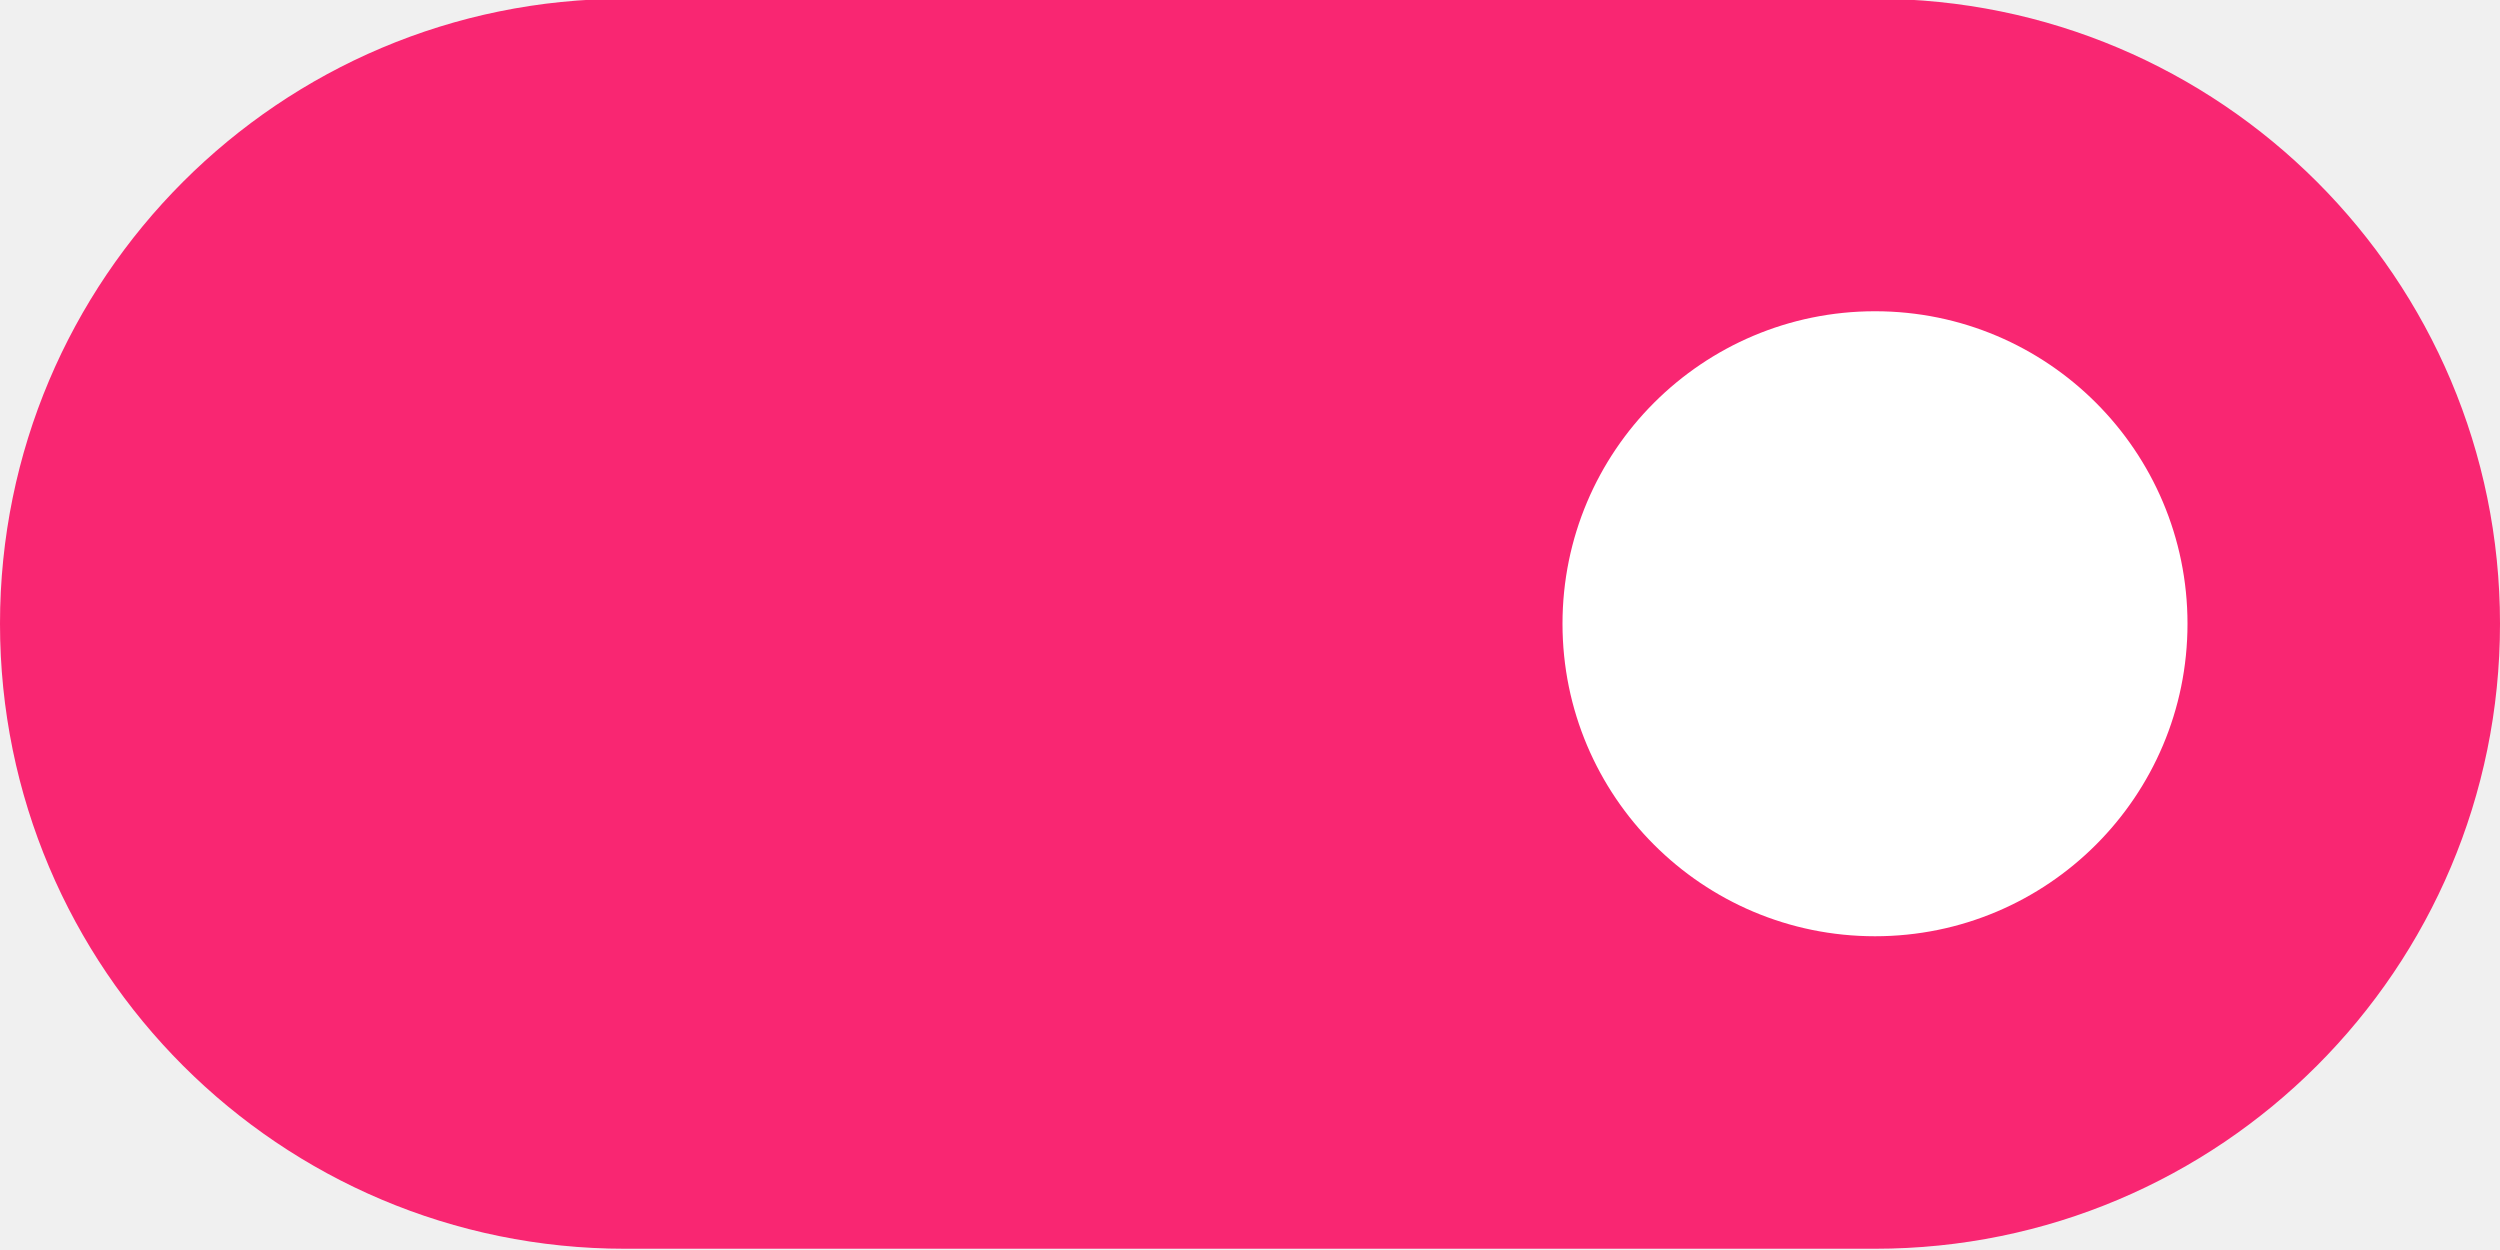
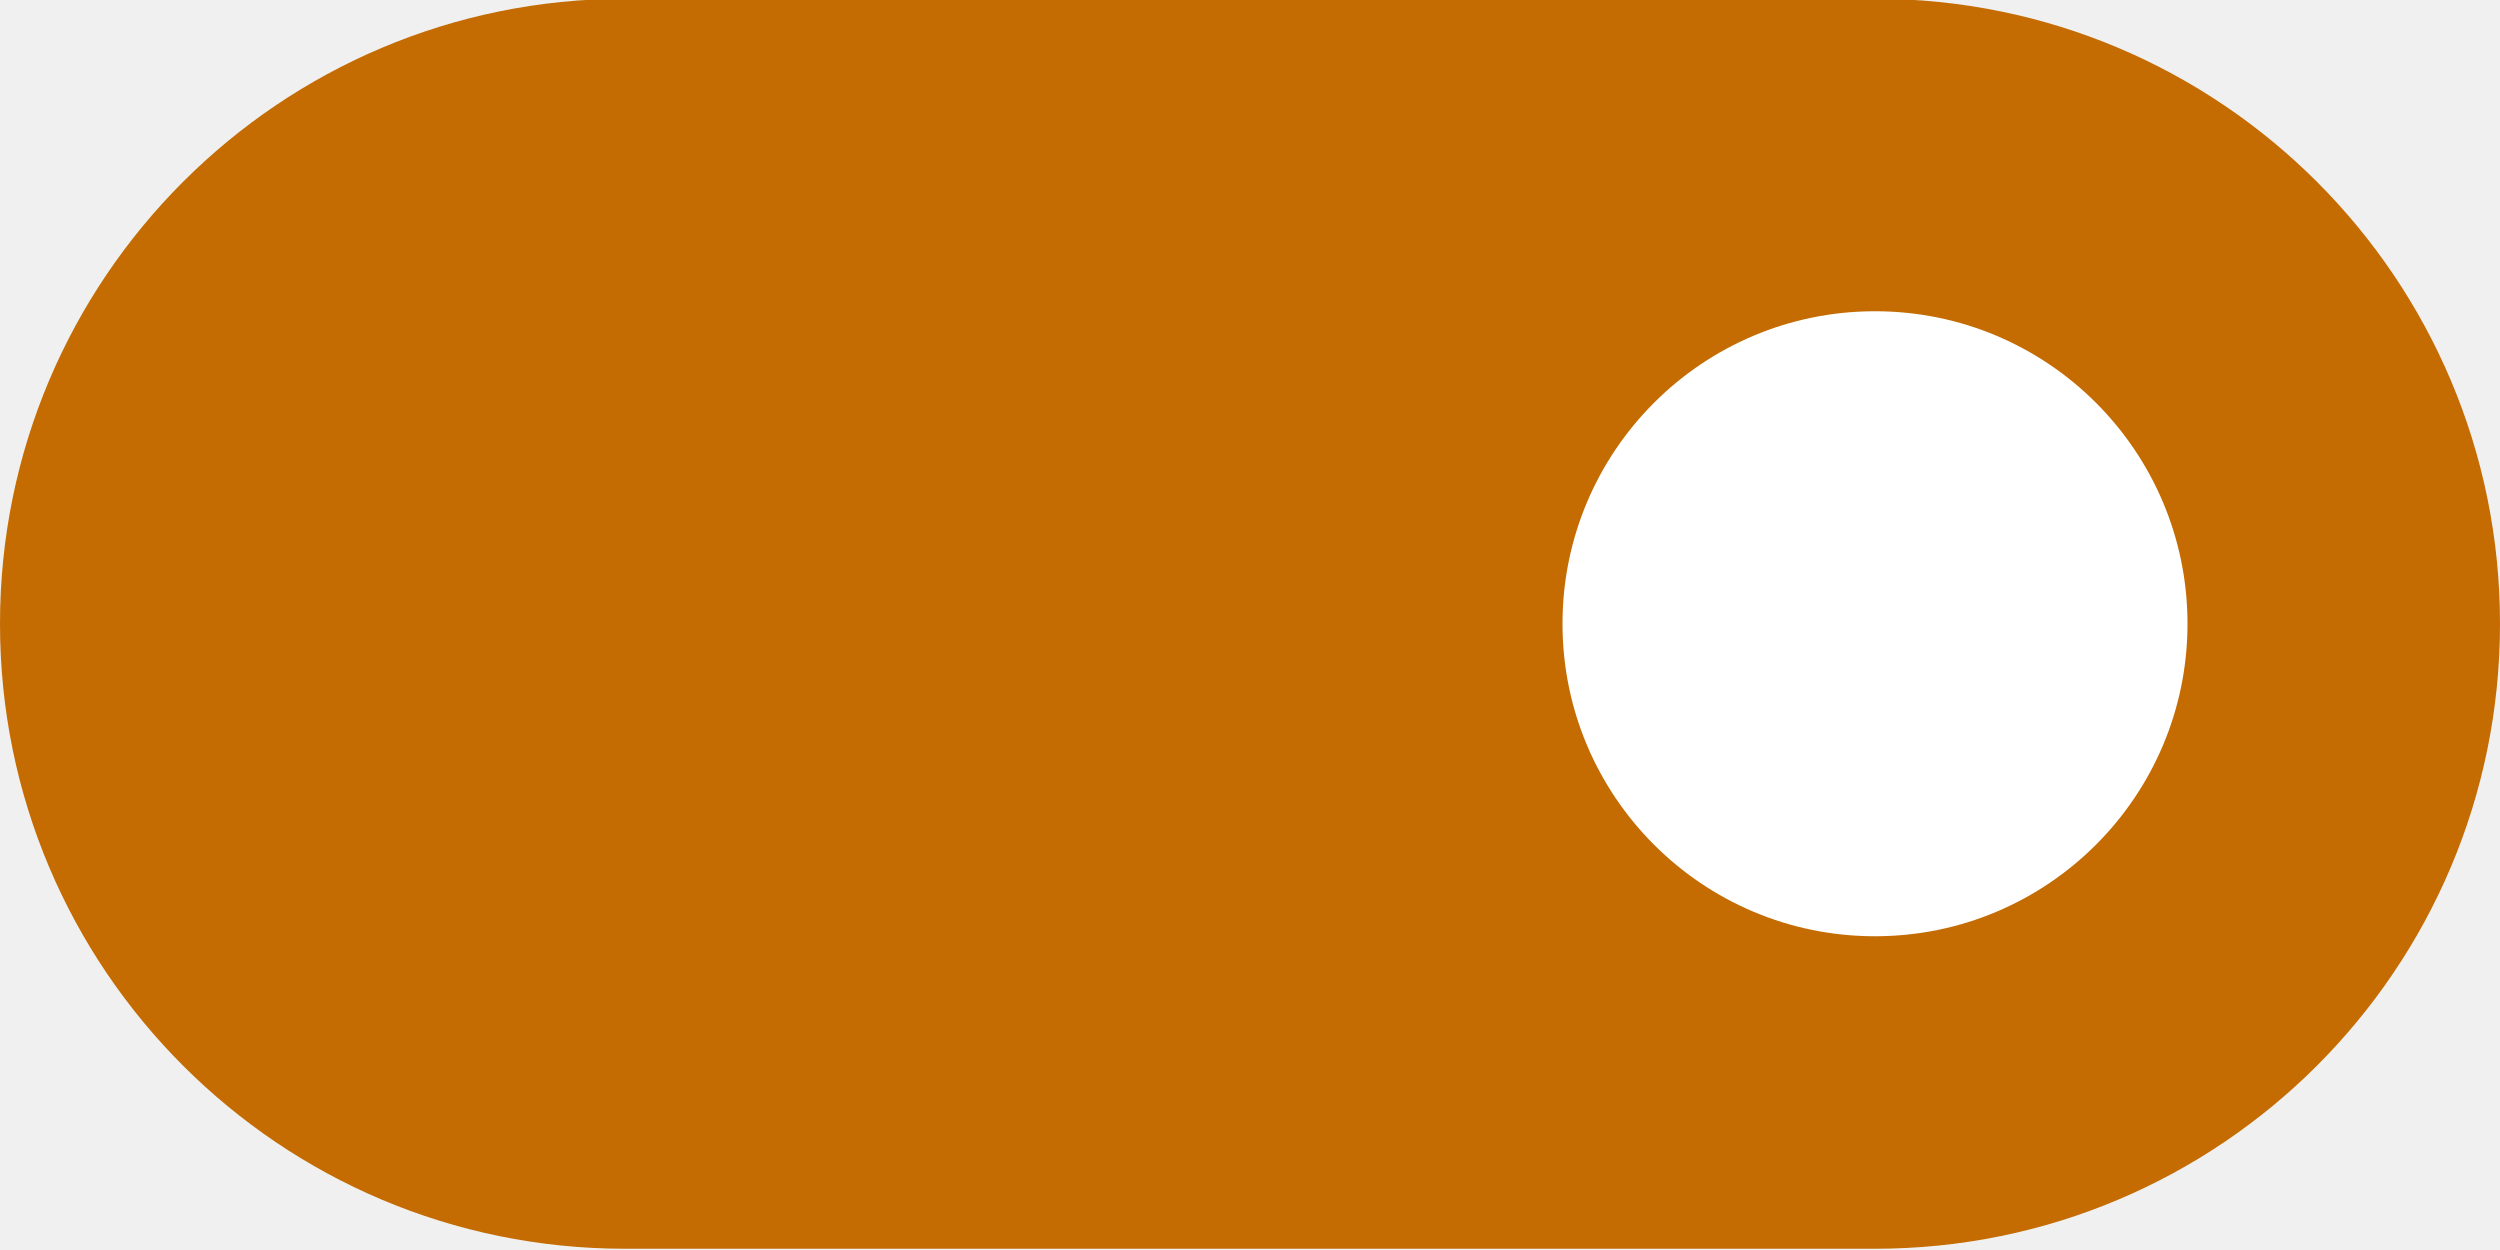
<svg xmlns="http://www.w3.org/2000/svg" width="40" height="20" version="1.1">
-   <rect transform="scale(-1,1)" x="-40" y="-.02" width="40" height="20" rx="10" ry="10" fill="#f92672" stroke-width="0" style="paint-order:stroke fill markers" />
+   <rect transform="scale(-1,1)" x="-40" y="-.02" width="40" height="20" rx="10" ry="10" fill="#c46b02" stroke-width="0" style="paint-order:stroke fill markers" />
  <circle cx="30" cy="9.98" r="5" fill="#ffffff" stroke-width="0" style="paint-order:stroke fill markers" />
</svg>
